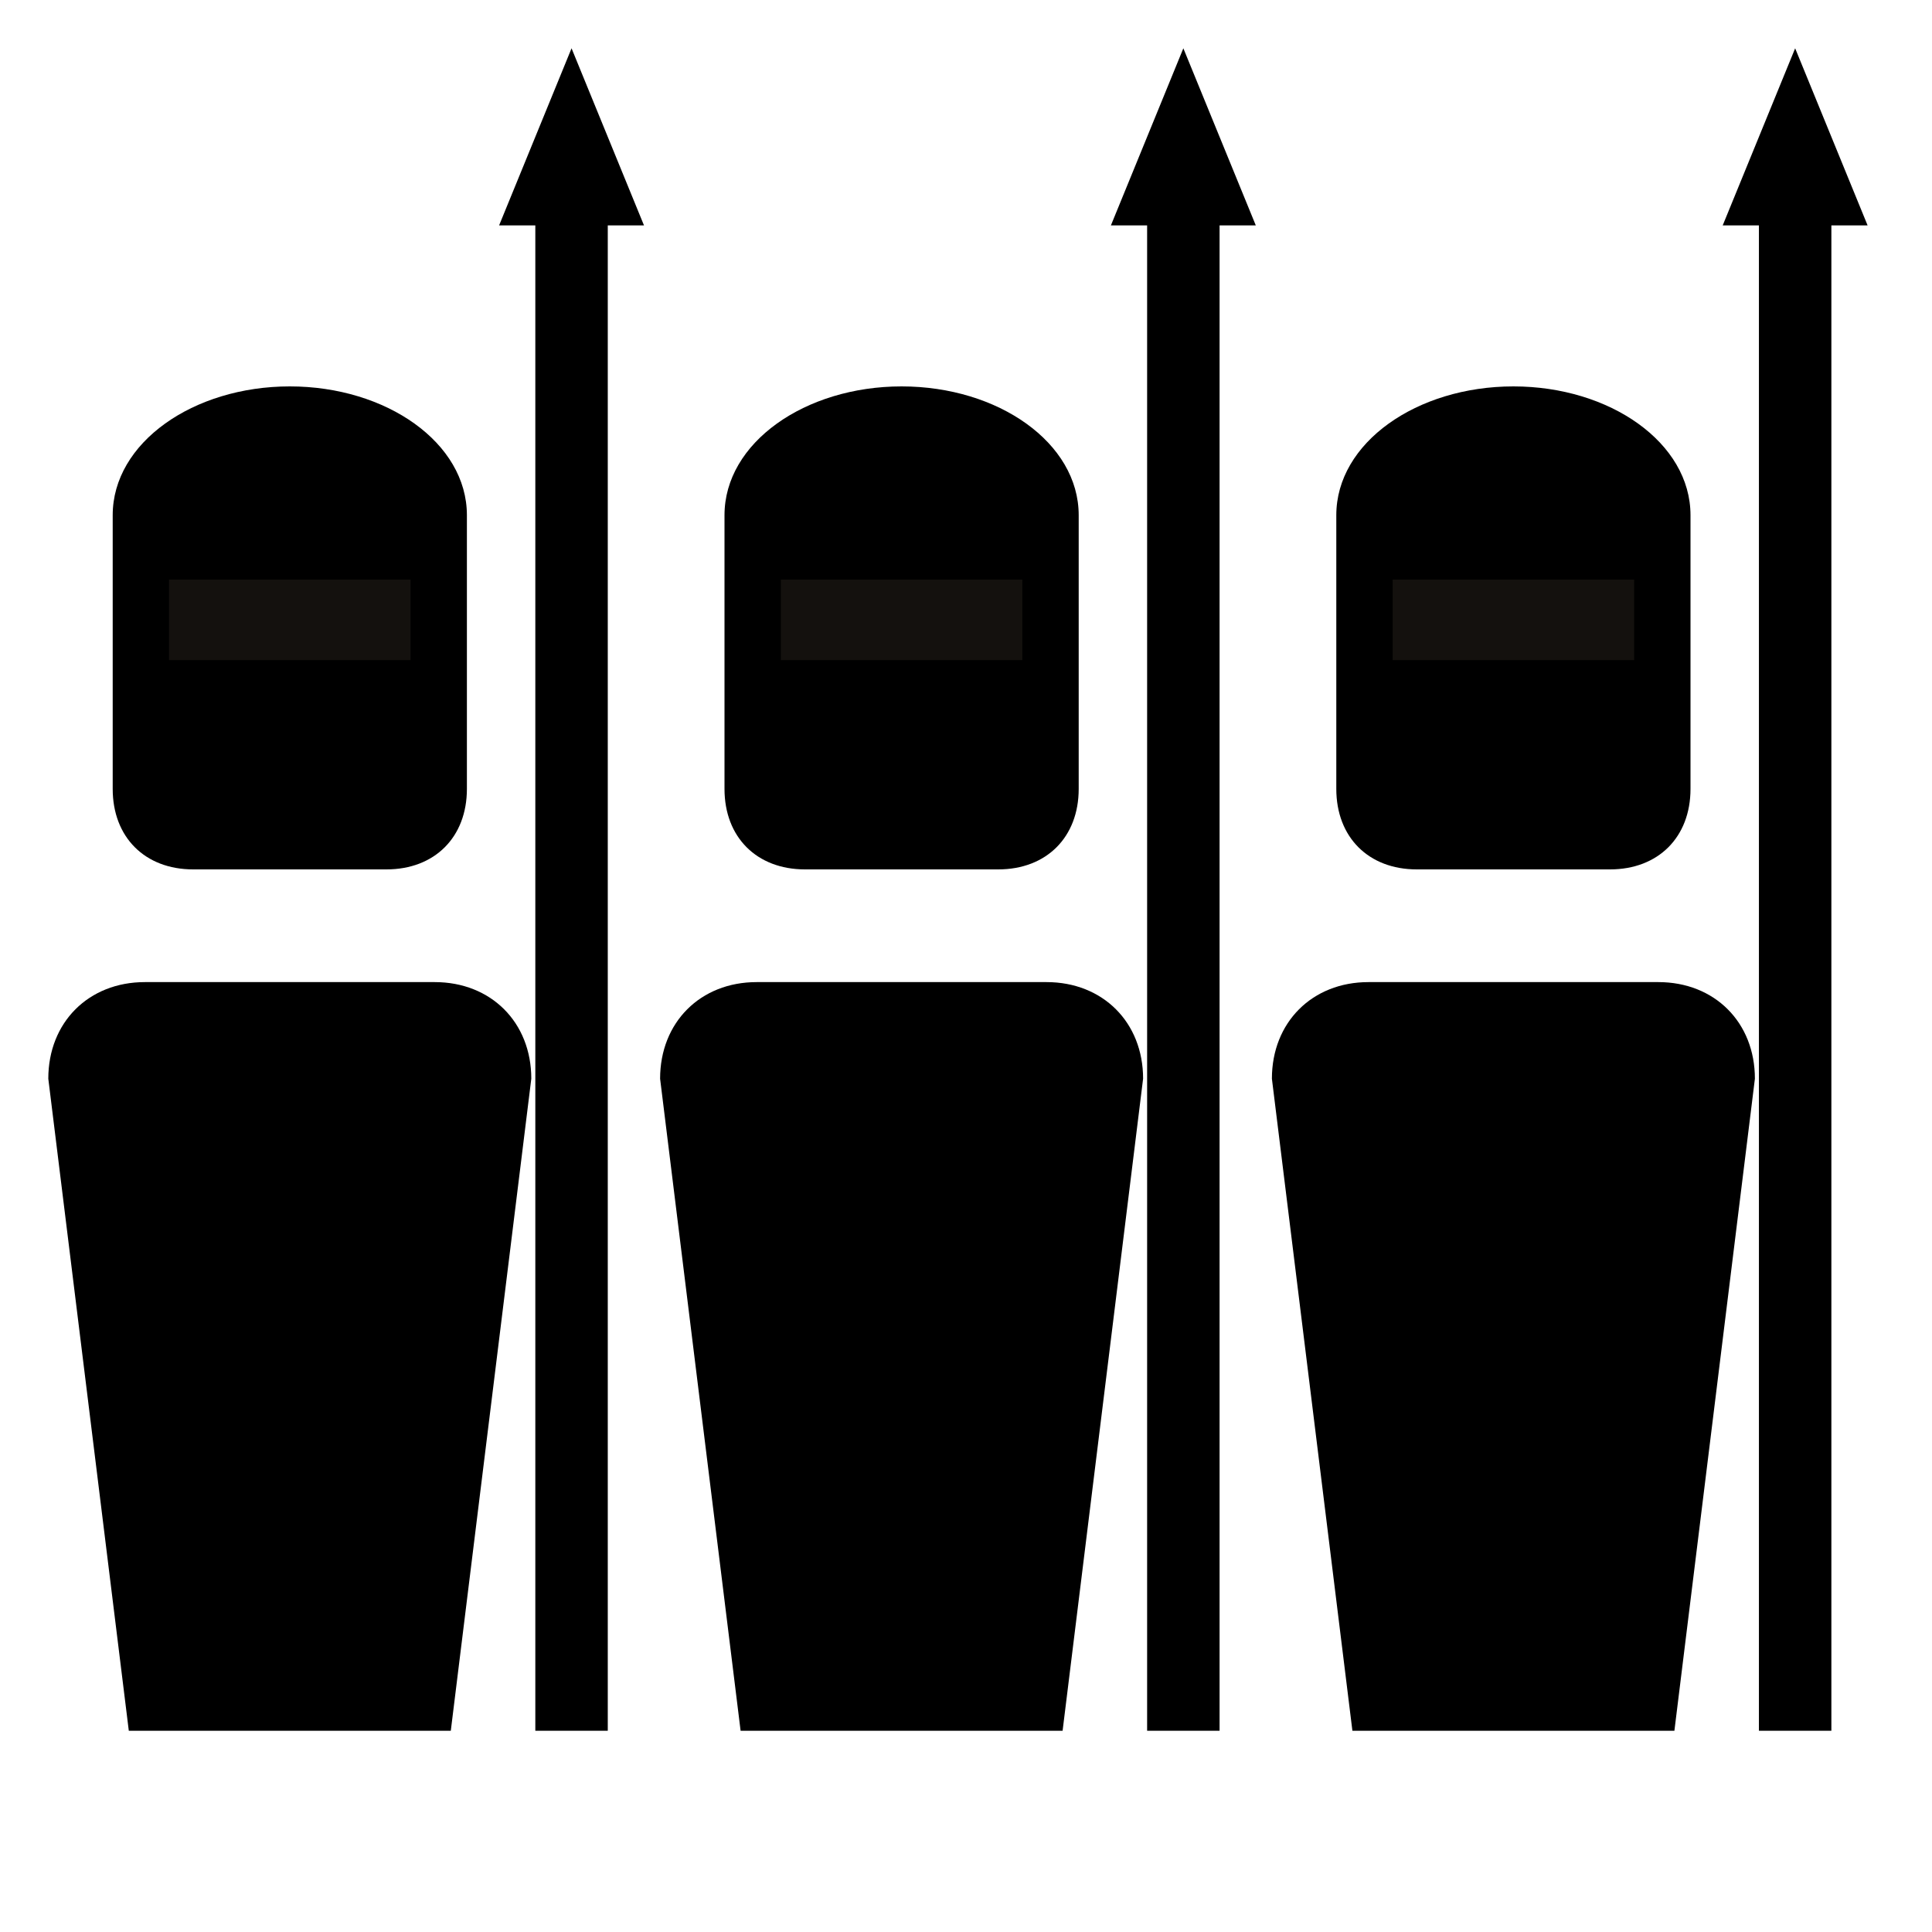
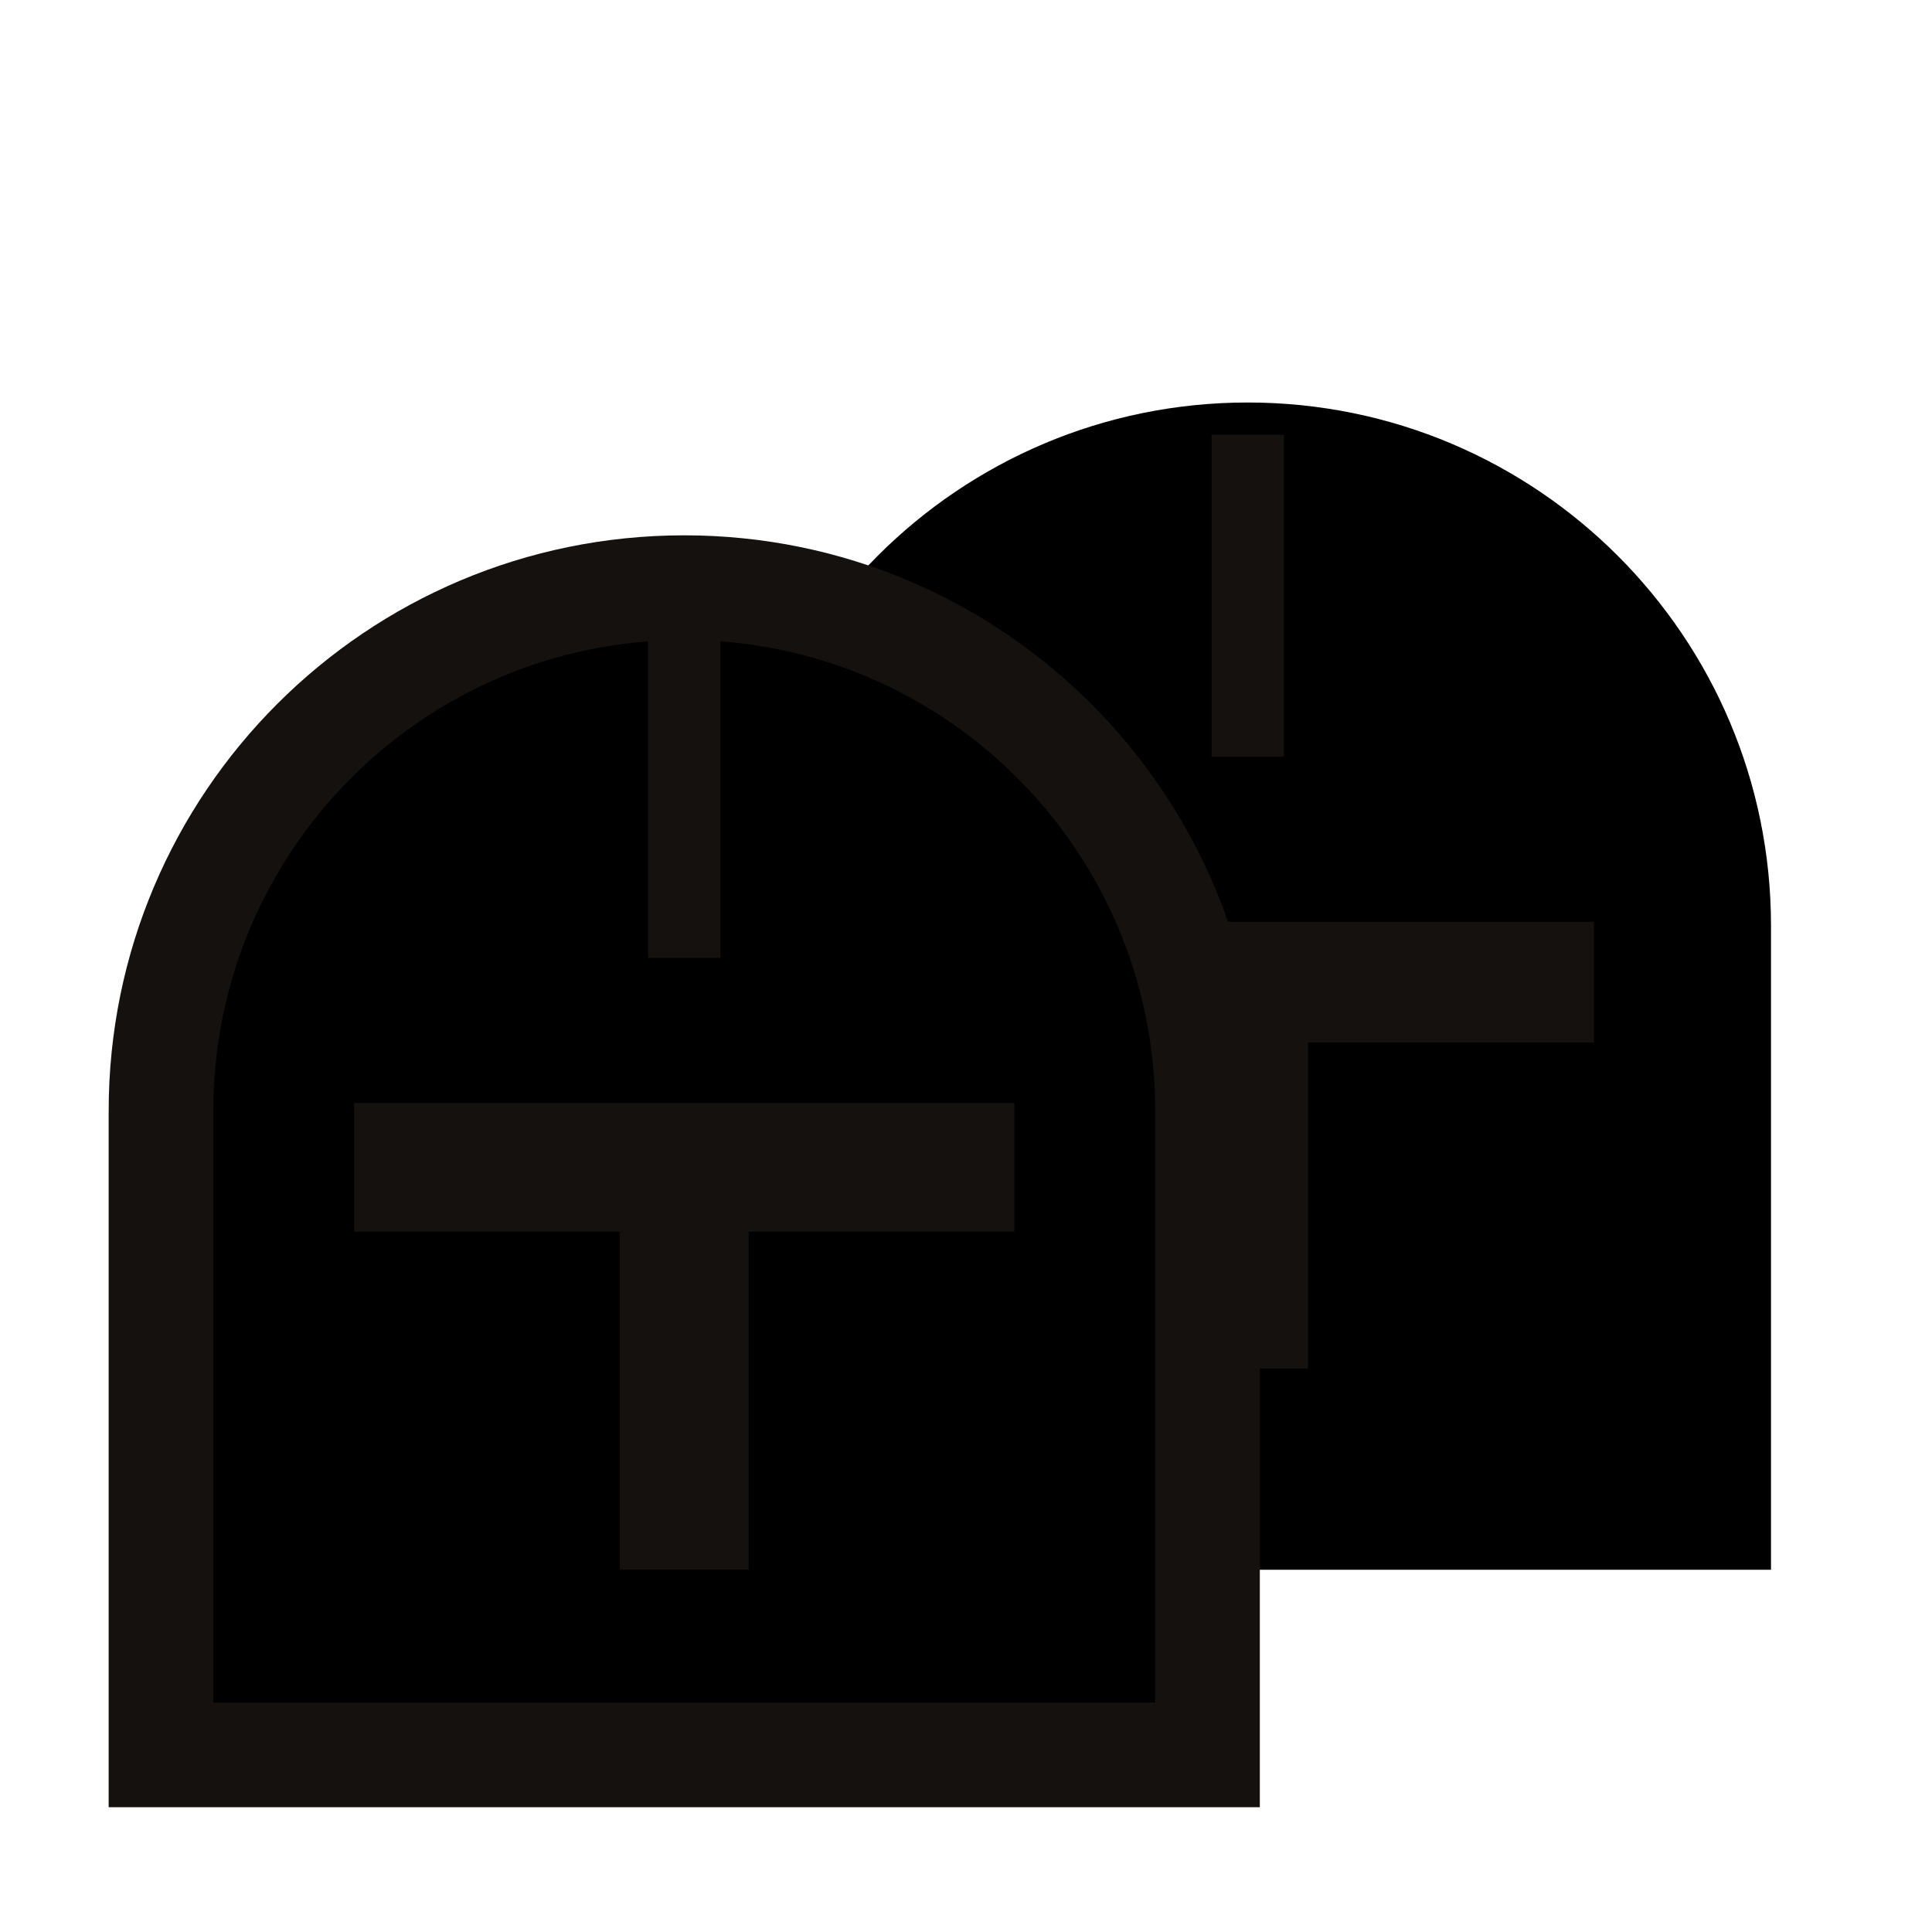
<svg xmlns="http://www.w3.org/2000/svg" viewBox="0 0 24 24" fill="currentColor">
-   <path d="M1.4 6.4c0-.9 1-1.6 2.2-1.6s2.2.7 2.2 1.6v3.4c0 .6-.4 1-1 1h-2.4c-.6 0-1-.4-1-1z" />
-   <path d="M2.1 7.7h3" stroke="#14110E" stroke-width="1" />
-   <path d="M0.6 13.4c0-.7.5-1.2 1.2-1.2h3.6c.7 0 1.2.5 1.2 1.2l-1 8.1h-4z" />
-   <path d="M7.1 2.4v19.1" stroke="currentColor" stroke-width=".9" />
-   <path d="M7.1 .6l.9 2.2h-1.8z" />
-   <path d="M9 6.4c0-.9 1-1.6 2.2-1.6s2.2.7 2.2 1.6v3.4c0 .6-.4 1-1 1h-2.4c-.6 0-1-.4-1-1z" />
-   <path d="M9.7 7.7h3" stroke="#14110E" stroke-width="1" />
-   <path d="M8.2 13.4c0-.7.5-1.2 1.2-1.2h3.6c.7 0 1.2.5 1.2 1.2l-1 8.1h-4z" />
-   <path d="M14.7 2.4v19.1" stroke="currentColor" stroke-width=".9" />
-   <path d="M14.7 .6l.9 2.2h-1.8z" />
-   <path d="M16.6 6.4c0-.9 1-1.6 2.2-1.6s2.2.7 2.2 1.6v3.4c0 .6-.4 1-1 1h-2.4c-.6 0-1-.4-1-1z" />
-   <path d="M17.3 7.7h3" stroke="#14110E" stroke-width="1" />
-   <path d="M15.8 13.4c0-.7.5-1.2 1.2-1.2h3.6c.7 0 1.2.5 1.2 1.2l-1 8.1h-4z" />
-   <path d="M22.3 2.4v19.1" stroke="currentColor" stroke-width=".9" />
-   <path d="M22.3 .6l.9 2.2h-1.8z" />
+   <path d="M9 19.5v-8a6.5 6.5 0 0 1 13 0v8z" />
+   <path d="M11.6 12.2h8.2M15.5 12.2v4.8" stroke="#14110E" stroke-width="1.5" fill="none" />
+   <path d="M15.5 5.4v4" stroke="#14110E" stroke-width=".9" />
+   <path d="M2 21.8v-8a6.5 6.5 0 0 1 13 0v8z" stroke="#14110E" stroke-width="1.3" />
+   <path d="M4.4 14.5h8.2M8.5 14.5v5" stroke="#14110E" stroke-width="1.6" fill="none" />
+   <path d="M8.5 7.7v4.2" stroke="#14110E" stroke-width=".9" />
</svg>
